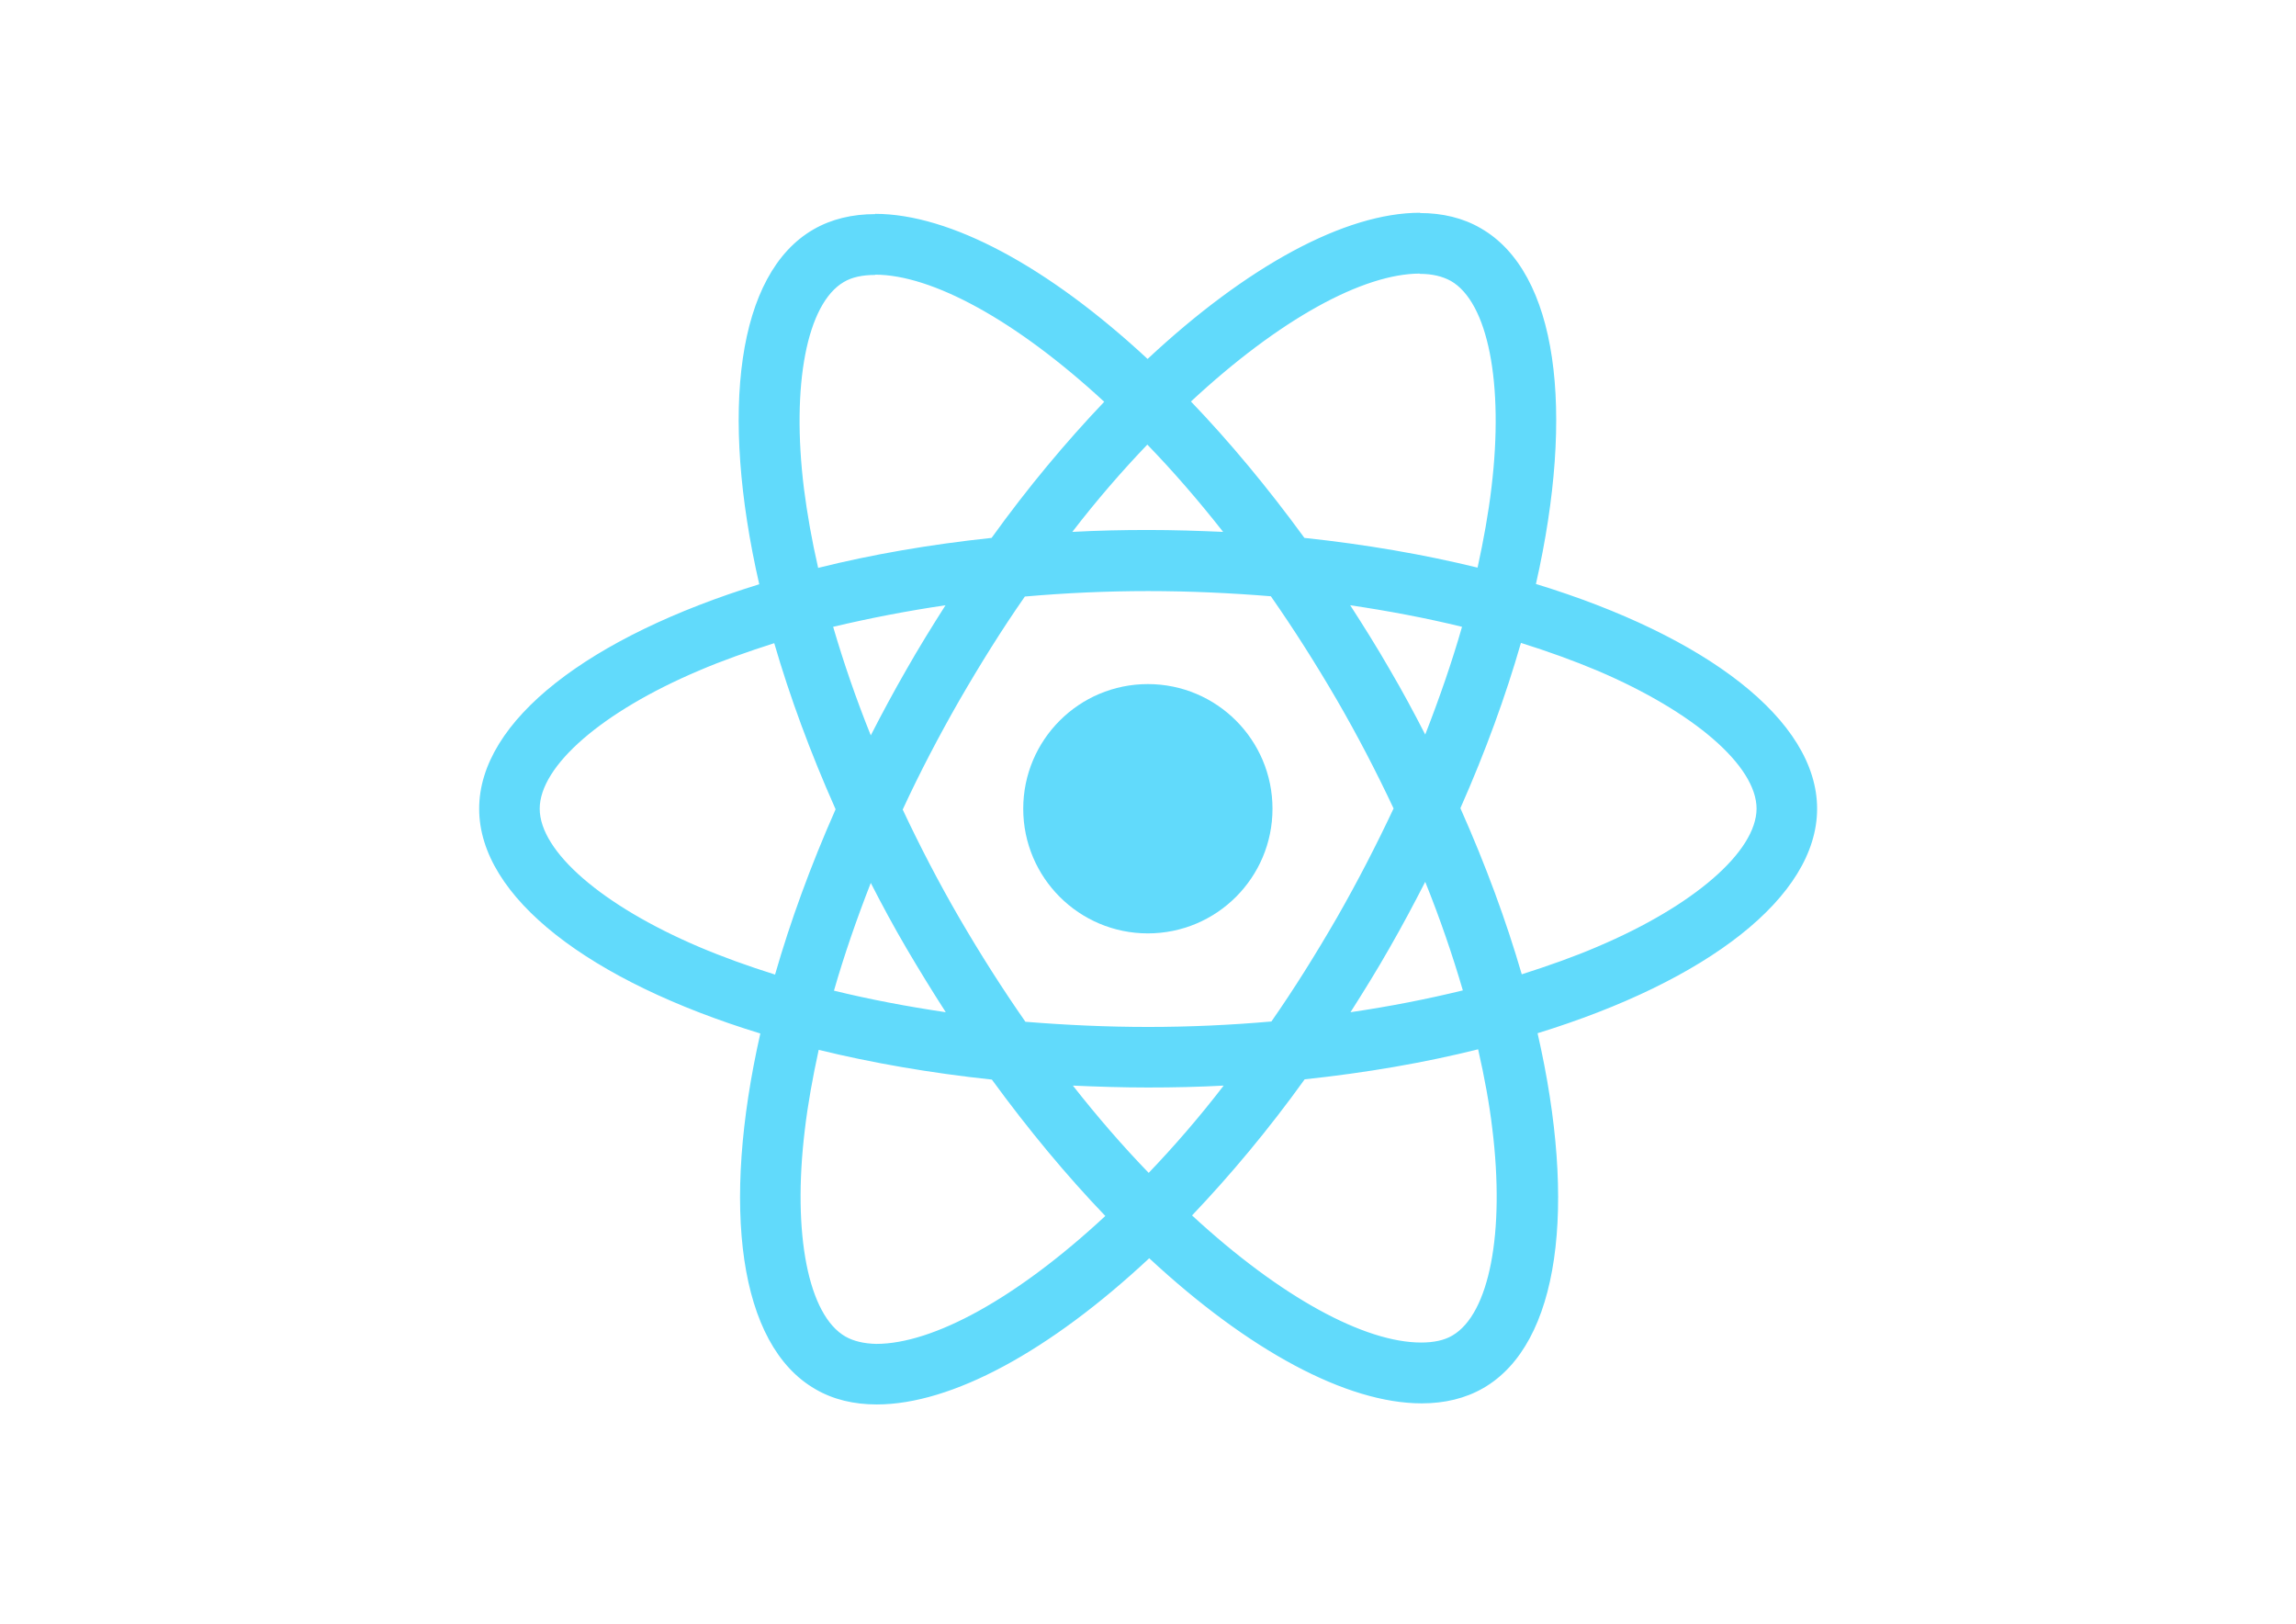
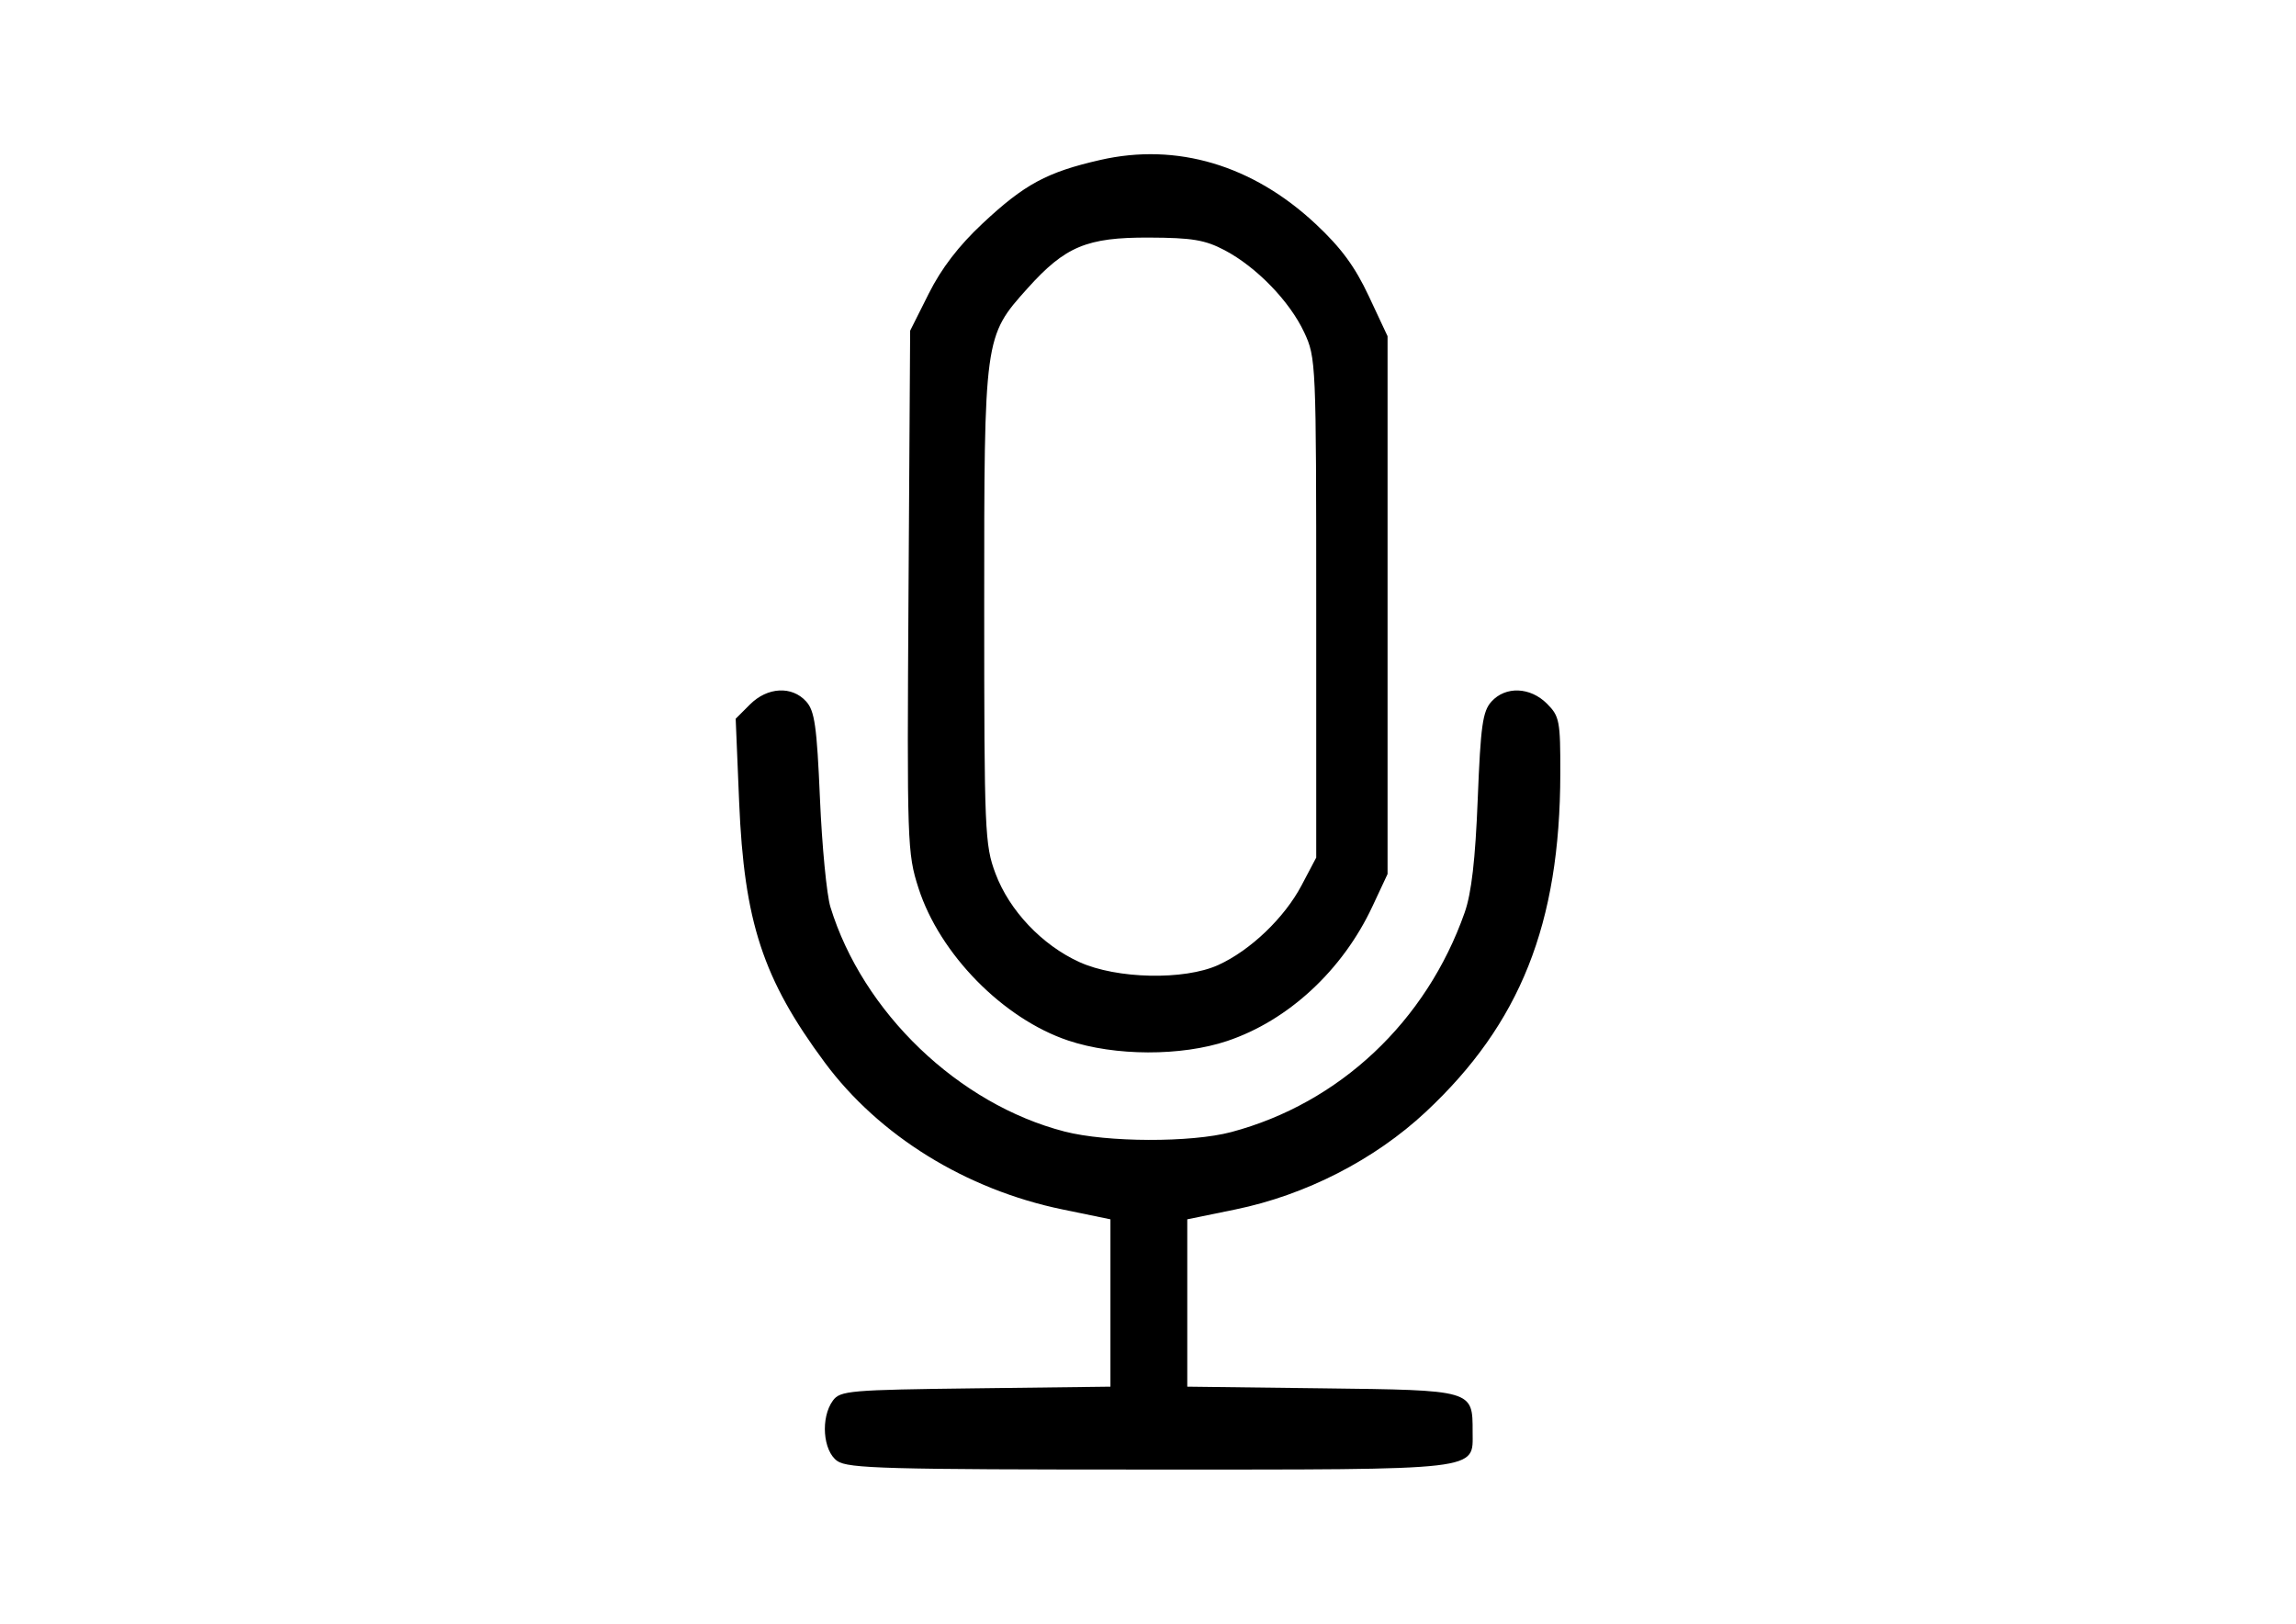
- <svg xmlns="http://www.w3.org/2000/svg" viewBox="0 0 841.9 595.3">
-   <g fill="#61DAFB">
-     <path d="M666.3 296.5c0-32.5-40.7-63.3-103.1-82.4 14.4-63.6 8-114.2-20.2-130.4-6.5-3.8-14.1-5.6-22.4-5.6v22.3c4.6 0 8.3.9 11.4 2.6 13.6 7.8 19.5 37.5 14.9 75.7-1.1 9.4-2.9 19.3-5.1 29.4-19.6-4.8-41-8.5-63.5-10.9-13.5-18.5-27.5-35.3-41.6-50 32.6-30.3 63.2-46.9 84-46.9V78c-27.5 0-63.5 19.6-99.9 53.6-36.4-33.8-72.4-53.2-99.9-53.2v22.3c20.7 0 51.4 16.5 84 46.6-14 14.7-28 31.4-41.3 49.9-22.6 2.4-44 6.1-63.6 11-2.3-10-4-19.7-5.2-29-4.7-38.2 1.1-67.9 14.6-75.8 3-1.8 6.9-2.6 11.5-2.6V78.5c-8.4 0-16 1.8-22.6 5.6-28.1 16.2-34.4 66.7-19.9 130.1-62.2 19.2-102.7 49.9-102.7 82.3 0 32.5 40.7 63.3 103.1 82.4-14.4 63.6-8 114.2 20.2 130.4 6.5 3.8 14.1 5.6 22.5 5.6 27.5 0 63.5-19.6 99.9-53.6 36.4 33.8 72.4 53.2 99.9 53.2 8.4 0 16-1.8 22.6-5.6 28.1-16.2 34.4-66.7 19.9-130.1 62-19.1 102.5-49.9 102.5-82.3zm-130.2-66.7c-3.7 12.9-8.3 26.2-13.5 39.5-4.1-8-8.4-16-13.1-24-4.6-8-9.5-15.8-14.4-23.4 14.2 2.1 27.9 4.7 41 7.9zm-45.8 106.5c-7.8 13.5-15.8 26.3-24.1 38.2-14.9 1.3-30 2-45.2 2-15.1 0-30.2-.7-45-1.9-8.3-11.9-16.4-24.6-24.2-38-7.6-13.1-14.5-26.4-20.8-39.8 6.2-13.4 13.2-26.8 20.7-39.9 7.8-13.5 15.8-26.3 24.1-38.2 14.9-1.3 30-2 45.2-2 15.1 0 30.2.7 45 1.9 8.3 11.9 16.4 24.6 24.2 38 7.6 13.1 14.5 26.4 20.8 39.8-6.3 13.4-13.2 26.8-20.7 39.9zm32.3-13c5.4 13.4 10 26.8 13.8 39.8-13.1 3.2-26.9 5.9-41.2 8 4.9-7.7 9.8-15.6 14.4-23.7 4.6-8 8.9-16.1 13-24.1zM421.2 430c-9.3-9.6-18.6-20.3-27.8-32 9 .4 18.2.7 27.5.7 9.4 0 18.7-.2 27.8-.7-9 11.7-18.3 22.4-27.5 32zm-74.4-58.9c-14.2-2.1-27.9-4.7-41-7.9 3.7-12.9 8.3-26.2 13.5-39.5 4.1 8 8.4 16 13.1 24 4.7 8 9.5 15.8 14.4 23.4zM420.7 163c9.3 9.6 18.6 20.3 27.8 32-9-.4-18.2-.7-27.5-.7-9.4 0-18.7.2-27.8.7 9-11.7 18.3-22.4 27.5-32zm-74 58.9c-4.9 7.7-9.8 15.6-14.4 23.7-4.6 8-8.9 16-13 24-5.4-13.4-10-26.8-13.8-39.8 13.1-3.1 26.9-5.8 41.2-7.9zm-90.5 125.2c-35.4-15.1-58.3-34.9-58.3-50.6 0-15.7 22.9-35.6 58.3-50.6 8.6-3.7 18-7 27.7-10.1 5.7 19.6 13.2 40 22.5 60.9-9.2 20.8-16.6 41.1-22.2 60.6-9.9-3.1-19.3-6.5-28-10.2zM310 490c-13.6-7.8-19.5-37.5-14.9-75.7 1.1-9.4 2.9-19.3 5.1-29.4 19.6 4.8 41 8.5 63.5 10.9 13.5 18.5 27.5 35.3 41.6 50-32.6 30.3-63.2 46.9-84 46.9-4.5-.1-8.3-1-11.3-2.7zm237.2-76.2c4.7 38.2-1.1 67.9-14.6 75.8-3 1.8-6.9 2.6-11.5 2.6-20.7 0-51.4-16.5-84-46.6 14-14.7 28-31.4 41.3-49.9 22.6-2.4 44-6.1 63.6-11 2.3 10.1 4.1 19.8 5.2 29.1zm38.5-66.7c-8.6 3.7-18 7-27.7 10.1-5.7-19.6-13.2-40-22.5-60.9 9.2-20.8 16.6-41.1 22.2-60.6 9.9 3.1 19.3 6.5 28.1 10.2 35.4 15.1 58.3 34.9 58.3 50.6-.1 15.7-23 35.6-58.4 50.6zM320.8 78.4z" />
-     <circle cx="420.9" cy="296.5" r="45.7" />
-     <path d="M520.5 78.1z" />
-   </g>
+ <svg xmlns="http://www.w3.org/2000/svg" viewBox="0 0 841.9 595.3" version="1.1" id="svg7394" xml:space="preserve">
+   <defs id="defs7398" />
+   <path style="fill:#000000;stroke-width:2.012" d="m 307.019,535.633 c -5.281,-3.699 -6.174,-15.903 -1.619,-22.138 2.668,-3.653 6.057,-3.945 52.316,-4.509 l 49.463,-0.603 v -30.676 -30.676 l -17.606,-3.633 c -35.385,-7.302 -67.223,-26.988 -87.182,-53.907 -22.648,-30.546 -29.535,-51.517 -31.363,-95.503 l -1.267,-30.481 5.235,-5.235 c 6.4,-6.399 15.371,-6.888 20.59,-1.121 3.146,3.476 3.933,9.012 5.081,35.716 0.747,17.381 2.47,35.224 3.829,39.651 11.867,38.656 46.944,72.284 85.871,82.327 15.515,4.003 46.393,4.104 61.081,0.201 39.691,-10.549 71.576,-40.531 85.626,-80.516 2.49,-7.087 3.904,-19.384 4.784,-41.6 1.067,-26.931 1.801,-32.149 5.029,-35.716 5.17,-5.713 14.215,-5.375 20.351,0.762 4.611,4.611 4.936,6.316 4.899,25.655 -0.106,55.046 -14.668,91.65 -49.343,124.033 -18.774,17.533 -44.037,30.468 -69.838,35.757 l -17.606,3.61 v 30.676 30.676 l 49.463,0.603 c 55.616,0.678 55.17,0.549 55.17,15.965 0,14.34 4.517,13.815 -118.718,13.815 -96.097,0 -110.331,-0.39 -114.246,-3.132 z m 84.657,-154.155 c -23.85,-8.003 -47.098,-31.668 -54.878,-55.863 -4.126,-12.832 -4.238,-16.152 -3.66,-108.806 l 0.596,-95.569 6.841,-13.633 c 4.644,-9.255 10.966,-17.492 19.684,-25.648 15.413,-14.419 23.6,-18.84 43.168,-23.312 28.079,-6.417 55.906,1.858 79.048,23.506 9.286,8.687 14.359,15.583 19.441,26.426 l 6.876,14.672 v 98.596 98.596 l -5.577,11.919 c -10.928,23.355 -30.822,41.778 -53.215,49.283 -16.842,5.644 -41.211,5.574 -58.325,-0.169 z m 55.016,-27.676 c 11.772,-5.346 24.283,-17.299 30.566,-29.205 l 5.377,-10.189 v -91.554 c 0,-89.957 -0.077,-91.718 -4.402,-100.986 -5.33,-11.42 -17.524,-24.005 -29.218,-30.154 -7.164,-3.767 -11.891,-4.553 -27.751,-4.611 -22.765,-0.084 -30.672,3.224 -44.494,18.613 -15.879,17.679 -15.892,17.775 -15.881,116.559 0.01,82.628 0.214,87.497 4.122,97.941 5.096,13.621 17.078,26.271 30.787,32.504 13.65,6.206 38.446,6.733 50.894,1.081 z" id="path7529" />
</svg>
